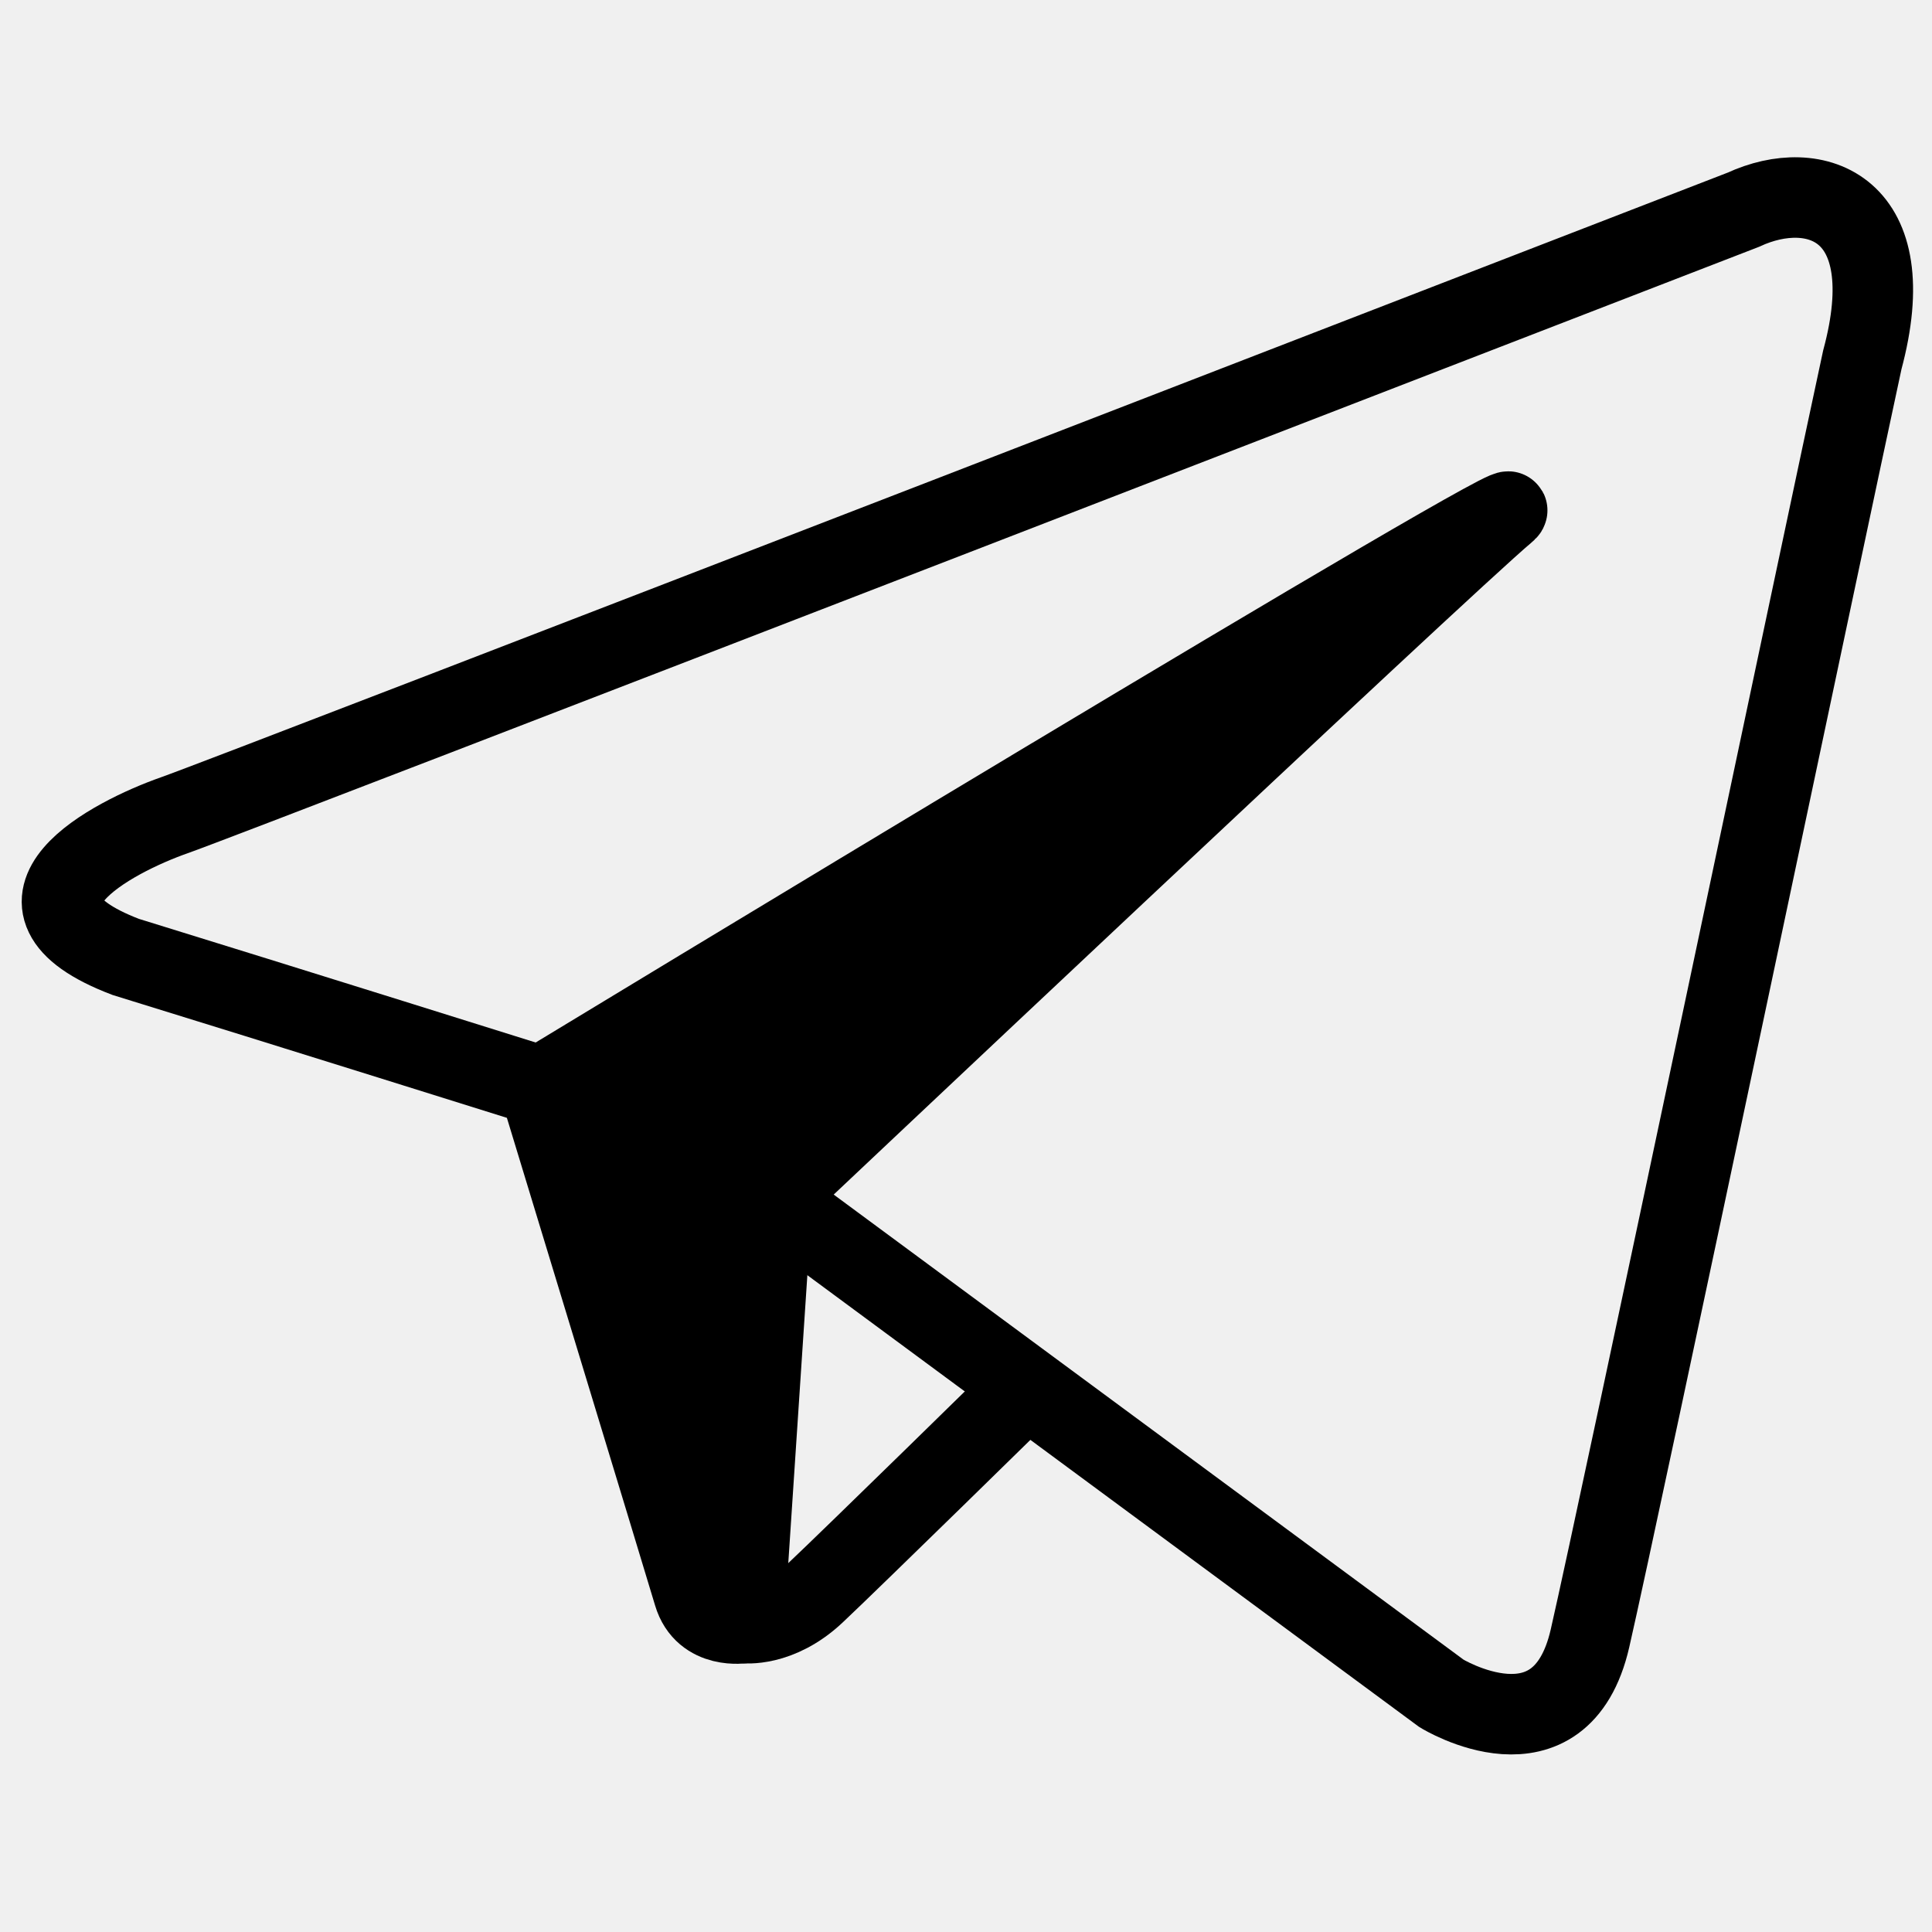
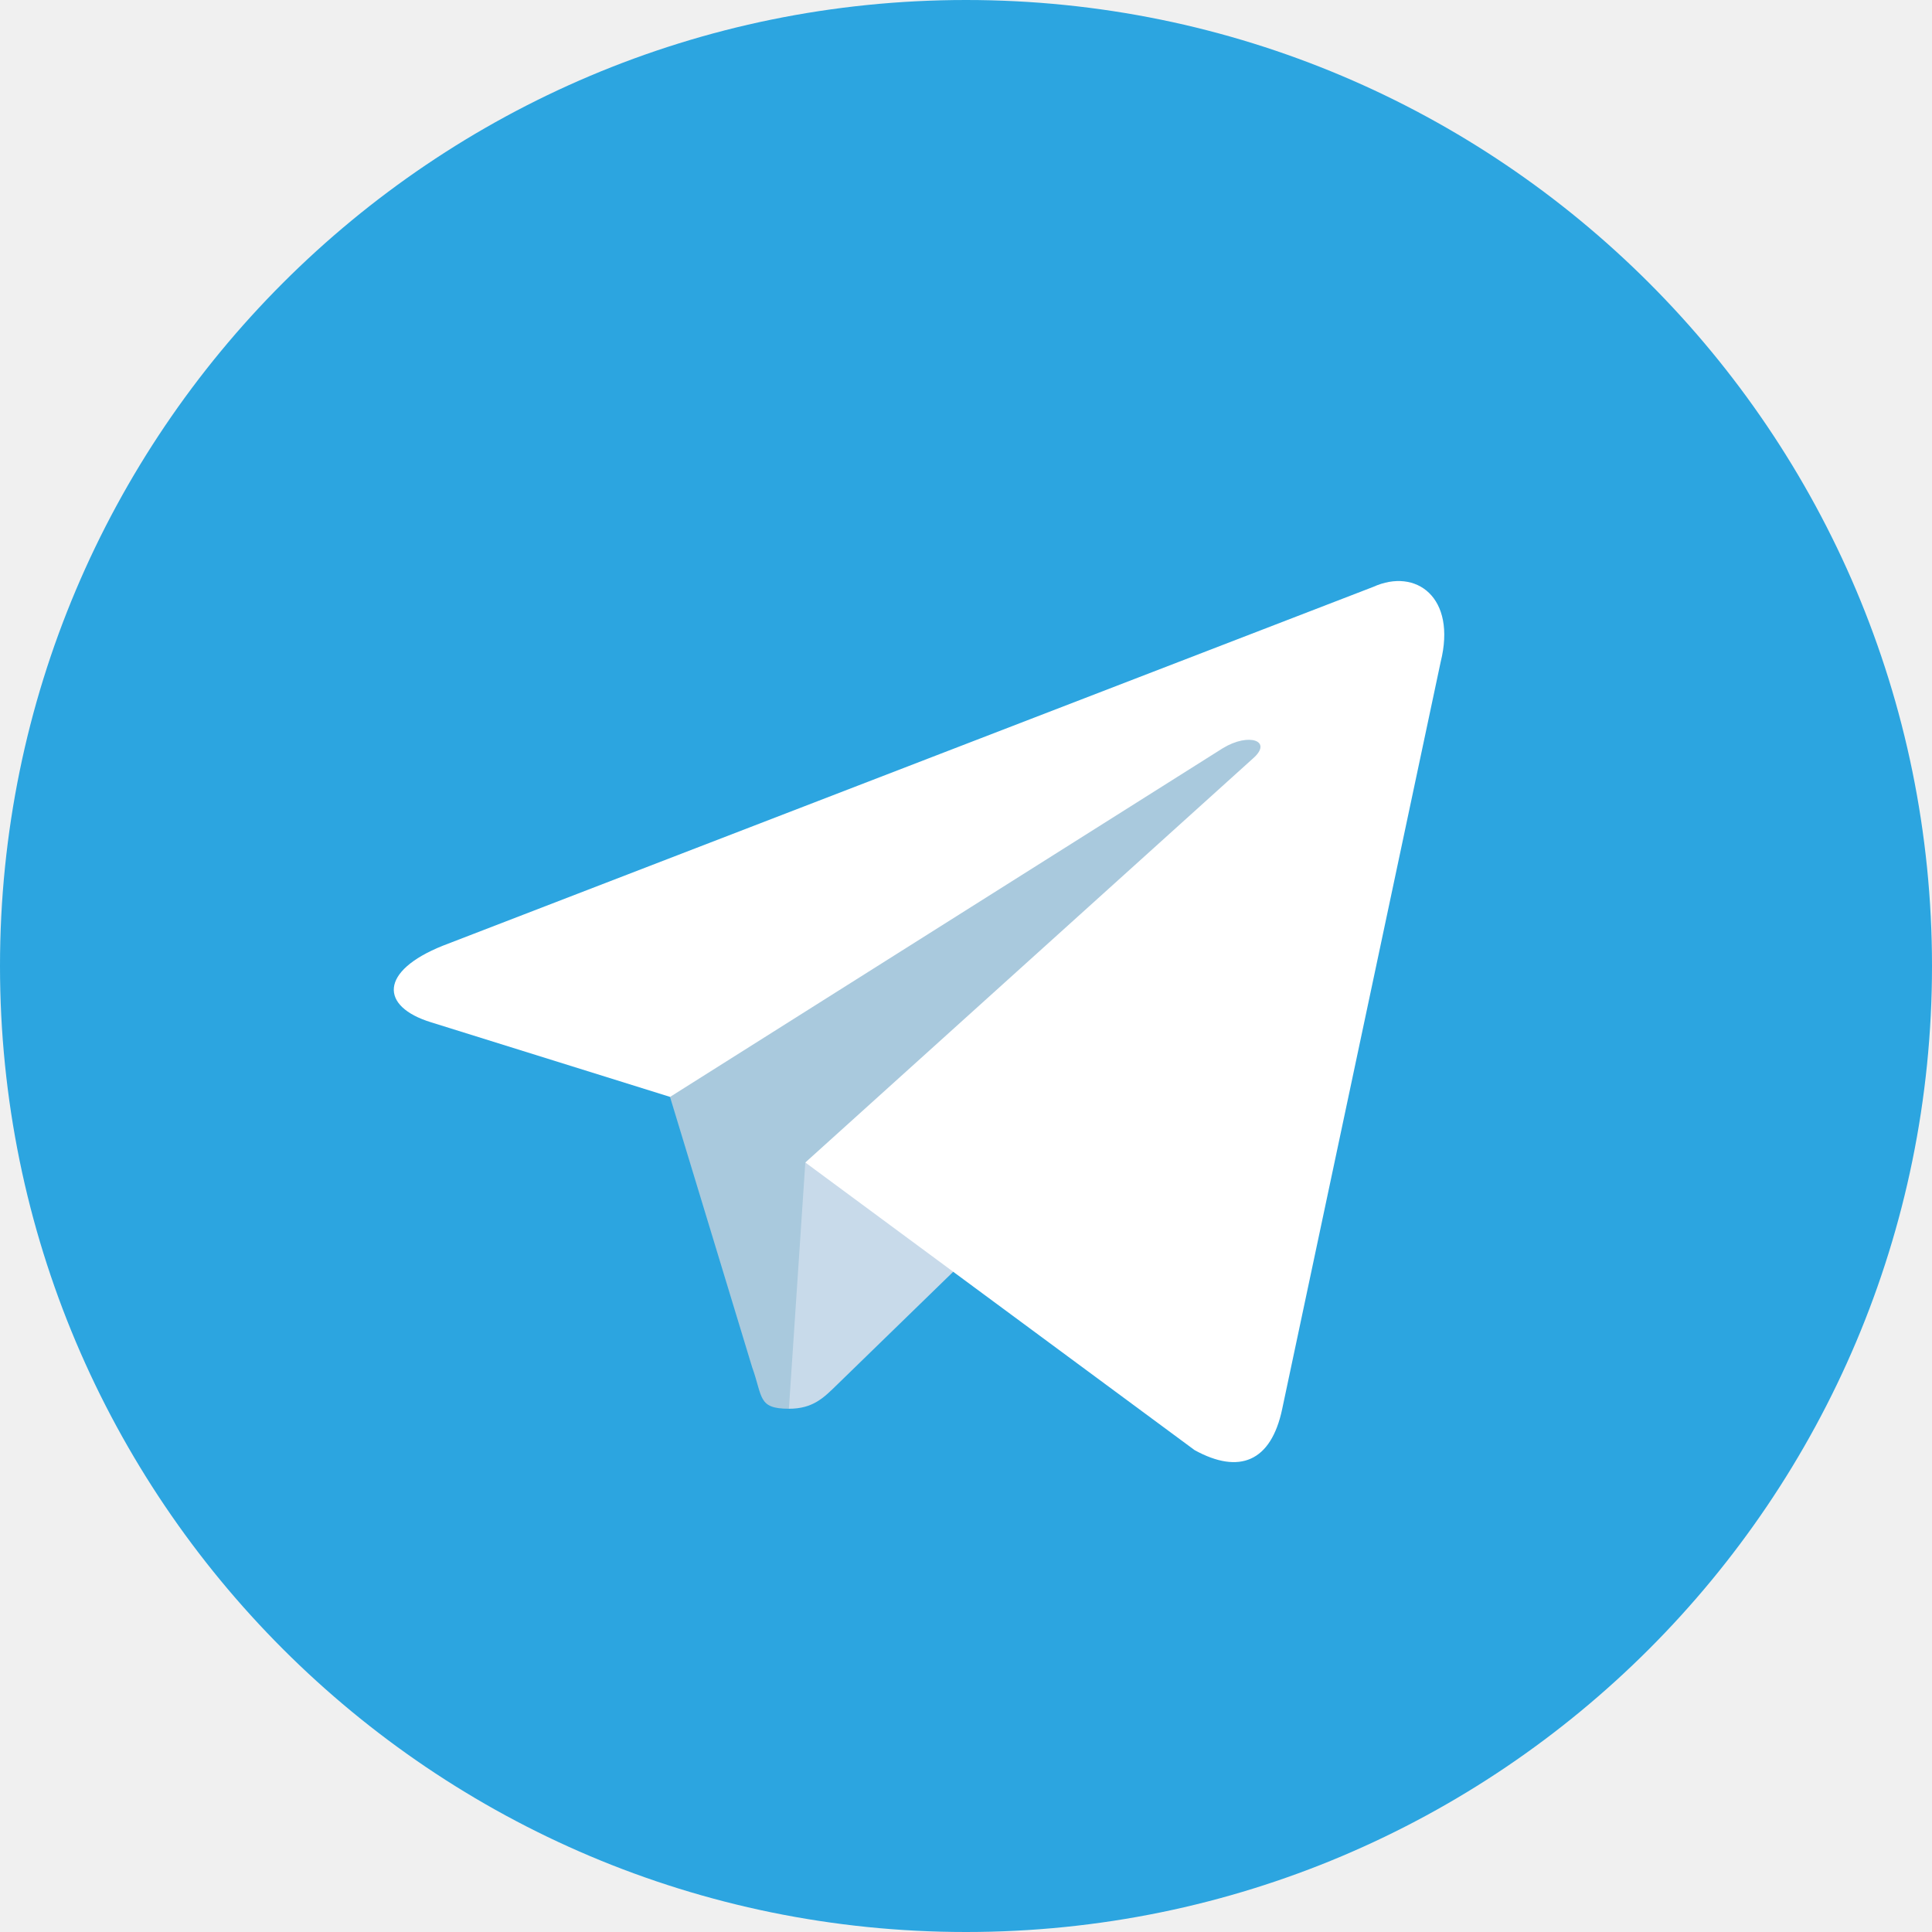
- <svg xmlns="http://www.w3.org/2000/svg" viewBox="0 0 240 240">
-   <path d="M66.964 134.874s-32.08-10.062-51.344-16.002c-17.542-6.693-1.57-14.928 6.015-17.59 7.585-2.66 186.38-71.948 194.94-75.233 8.94-4.147 19.884-.35 14.767 18.656-4.416 20.407-30.166 142.874-33.827 158.812-3.66 15.937-18.447 6.844-18.447 6.844l-83.21-61.442z" fill="none" stroke="#000" stroke-width="10" />
-   <path d="M92.412 201.62s4.295.56 8.83-3.702c4.536-4.26 26.303-25.603 26.303-25.603" fill="none" stroke="#000" stroke-width="10" />
-   <path d="M66.985 134.887l28.922 14.082-3.488 52.65s-4.928.843-6.25-3.613c-1.323-4.455-19.185-63.12-19.185-63.12z" fill-rule="evenodd" stroke="#000" stroke-width="10" stroke-linejoin="bevel" />
-   <path d="M66.985 134.887s127.637-77.45 120.09-71.138c-7.55 6.312-91.168 85.22-91.168 85.22z" fill-rule="evenodd" stroke="#000" stroke-width="9.67" stroke-linejoin="bevel" />
+ <svg xmlns="http://www.w3.org/2000/svg" viewBox="0 0 24 24">
+   <circle cx="12" cy="12" r="12" fill="#2ca5e0" />
+   <path d="M9.8 17.5c-.389 0-.323-.147-.457-.517L8.2 13.221 17 8" fill="#a9c9dd" />
+   <path d="M9.8 17.5c.3 0 .433-.137.6-.3l1.6-1.556-1.996-1.203" fill="#c8daea" />
+   <path d="M10.004 14.441l4.836 3.573c.552.304.95.147 1.088-.512l1.968-9.277c.202-.808-.308-1.174-.836-.935L5.501 11.748c-.789.316-.784.756-.144.952l2.967.926 6.867-4.332c.324-.197.622-.091.377.125" fill="#fff" />
</svg>
